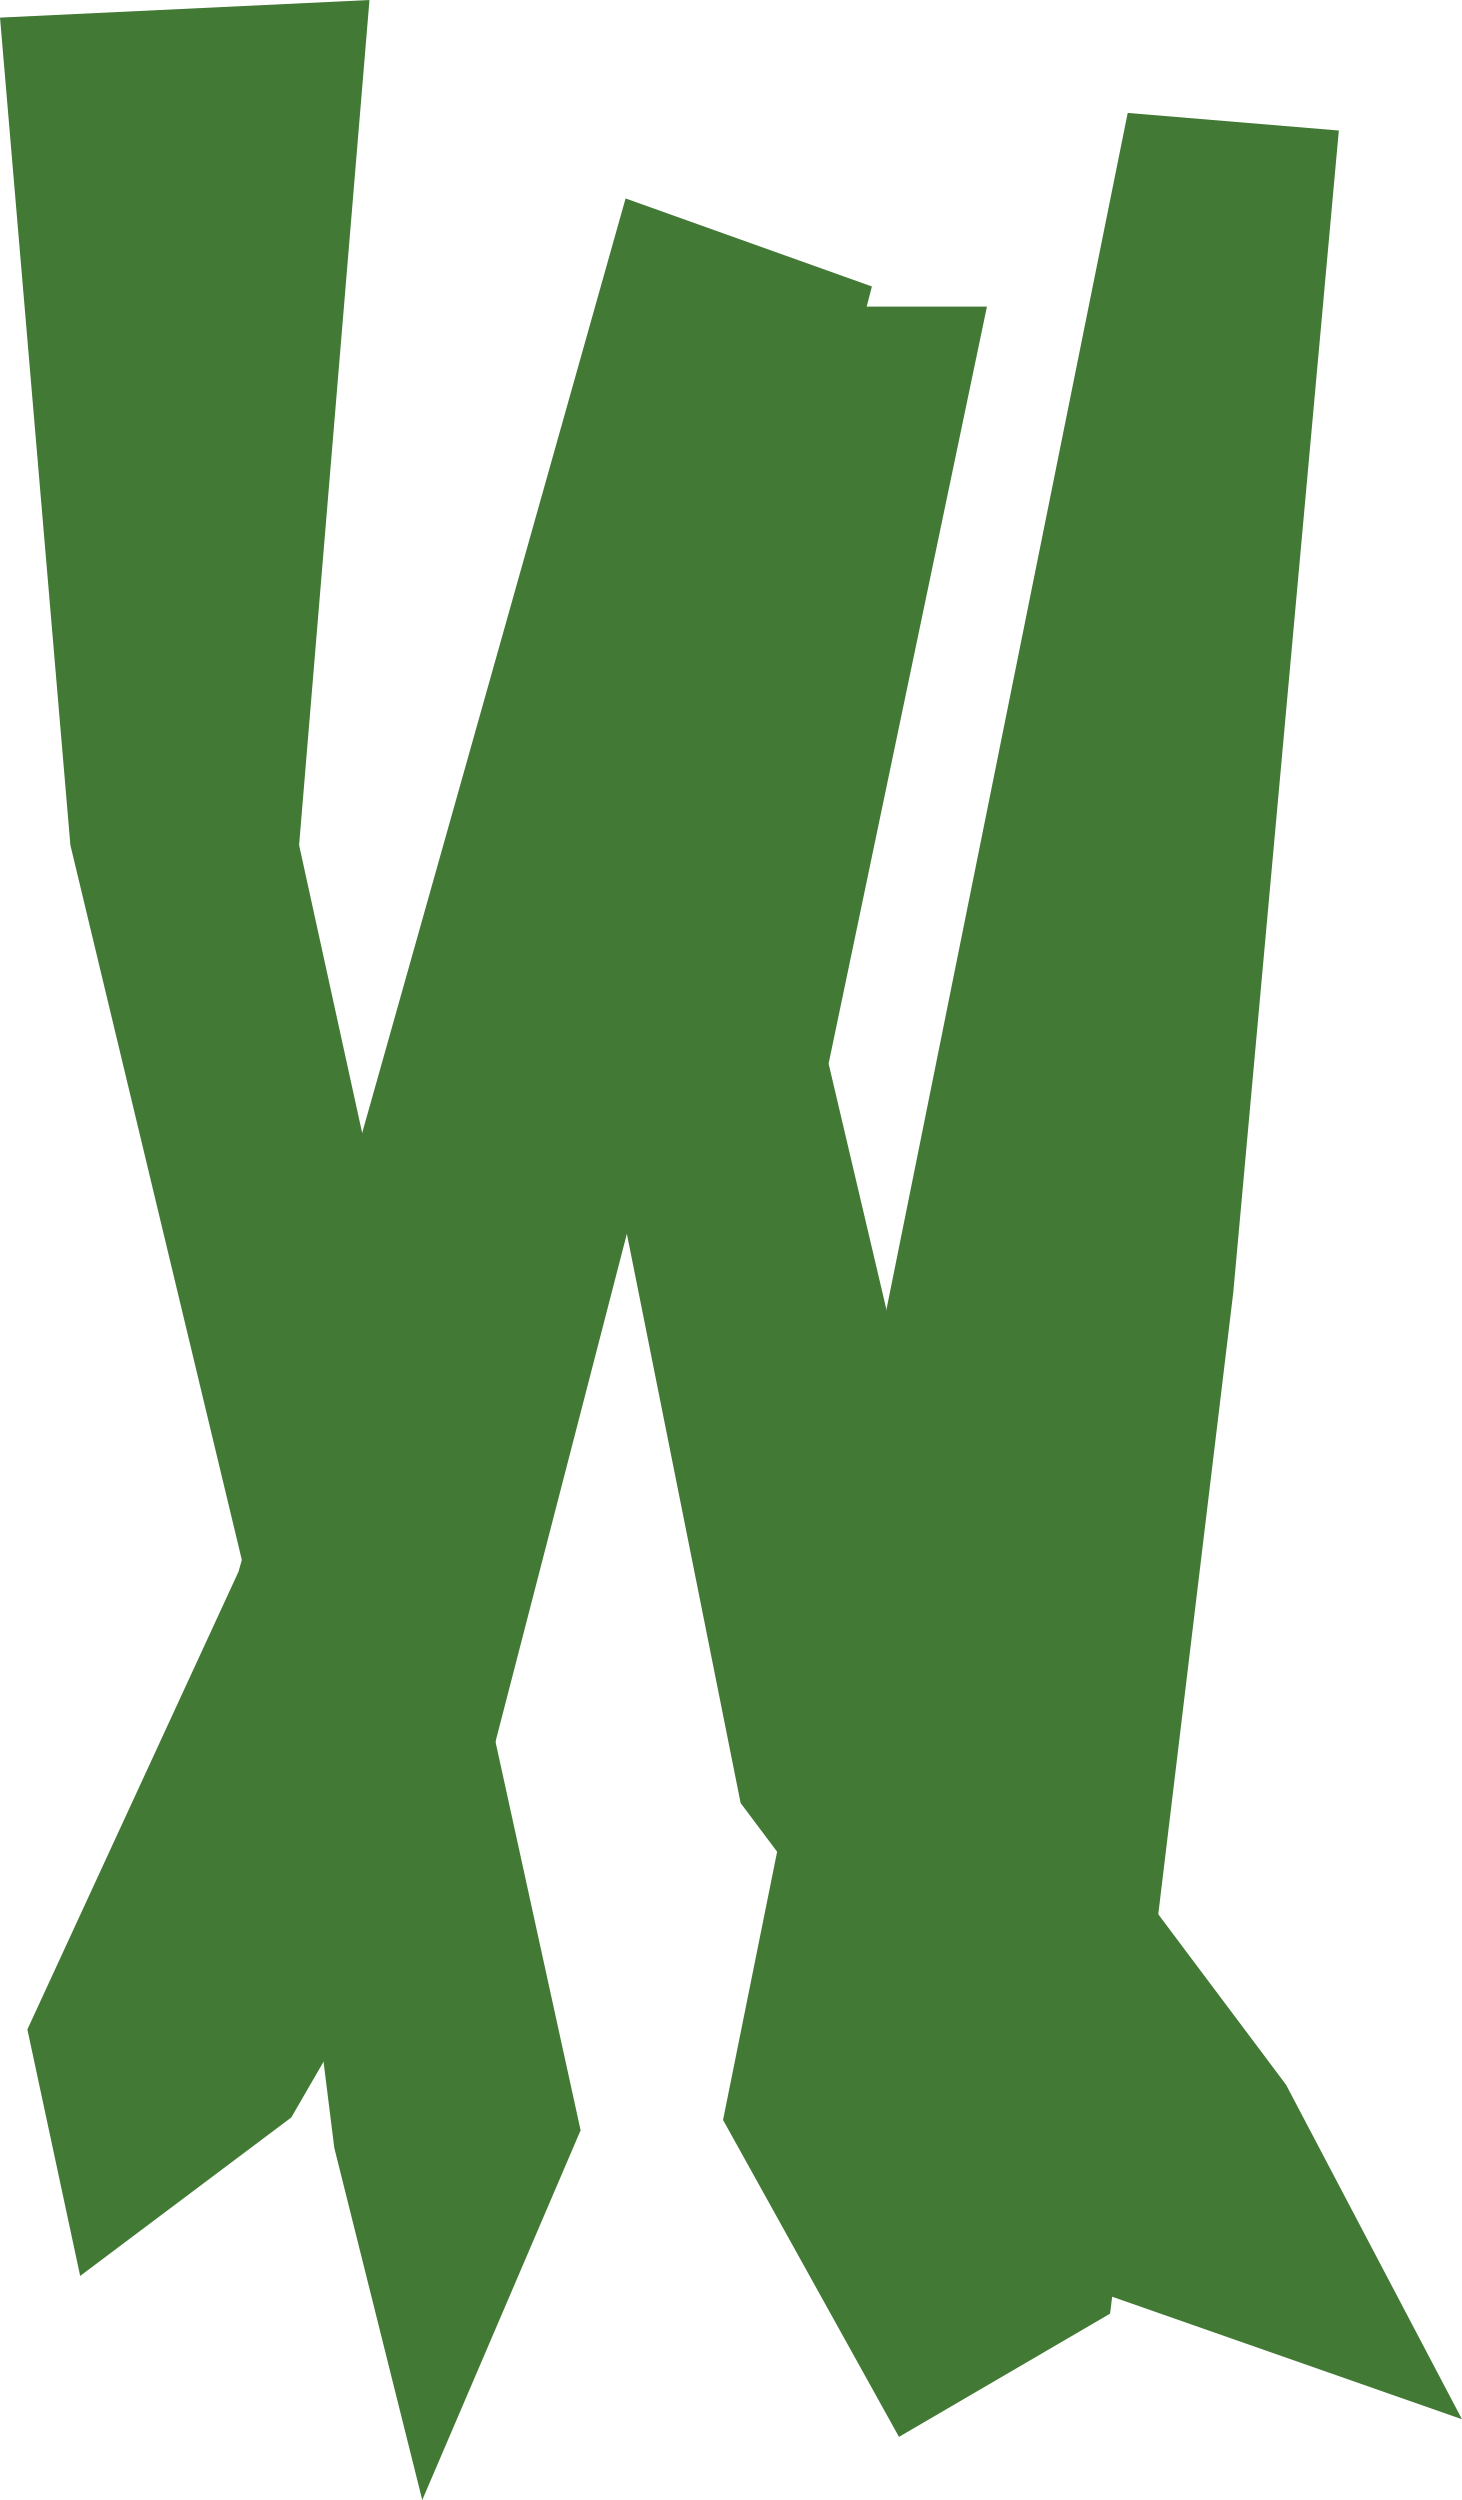
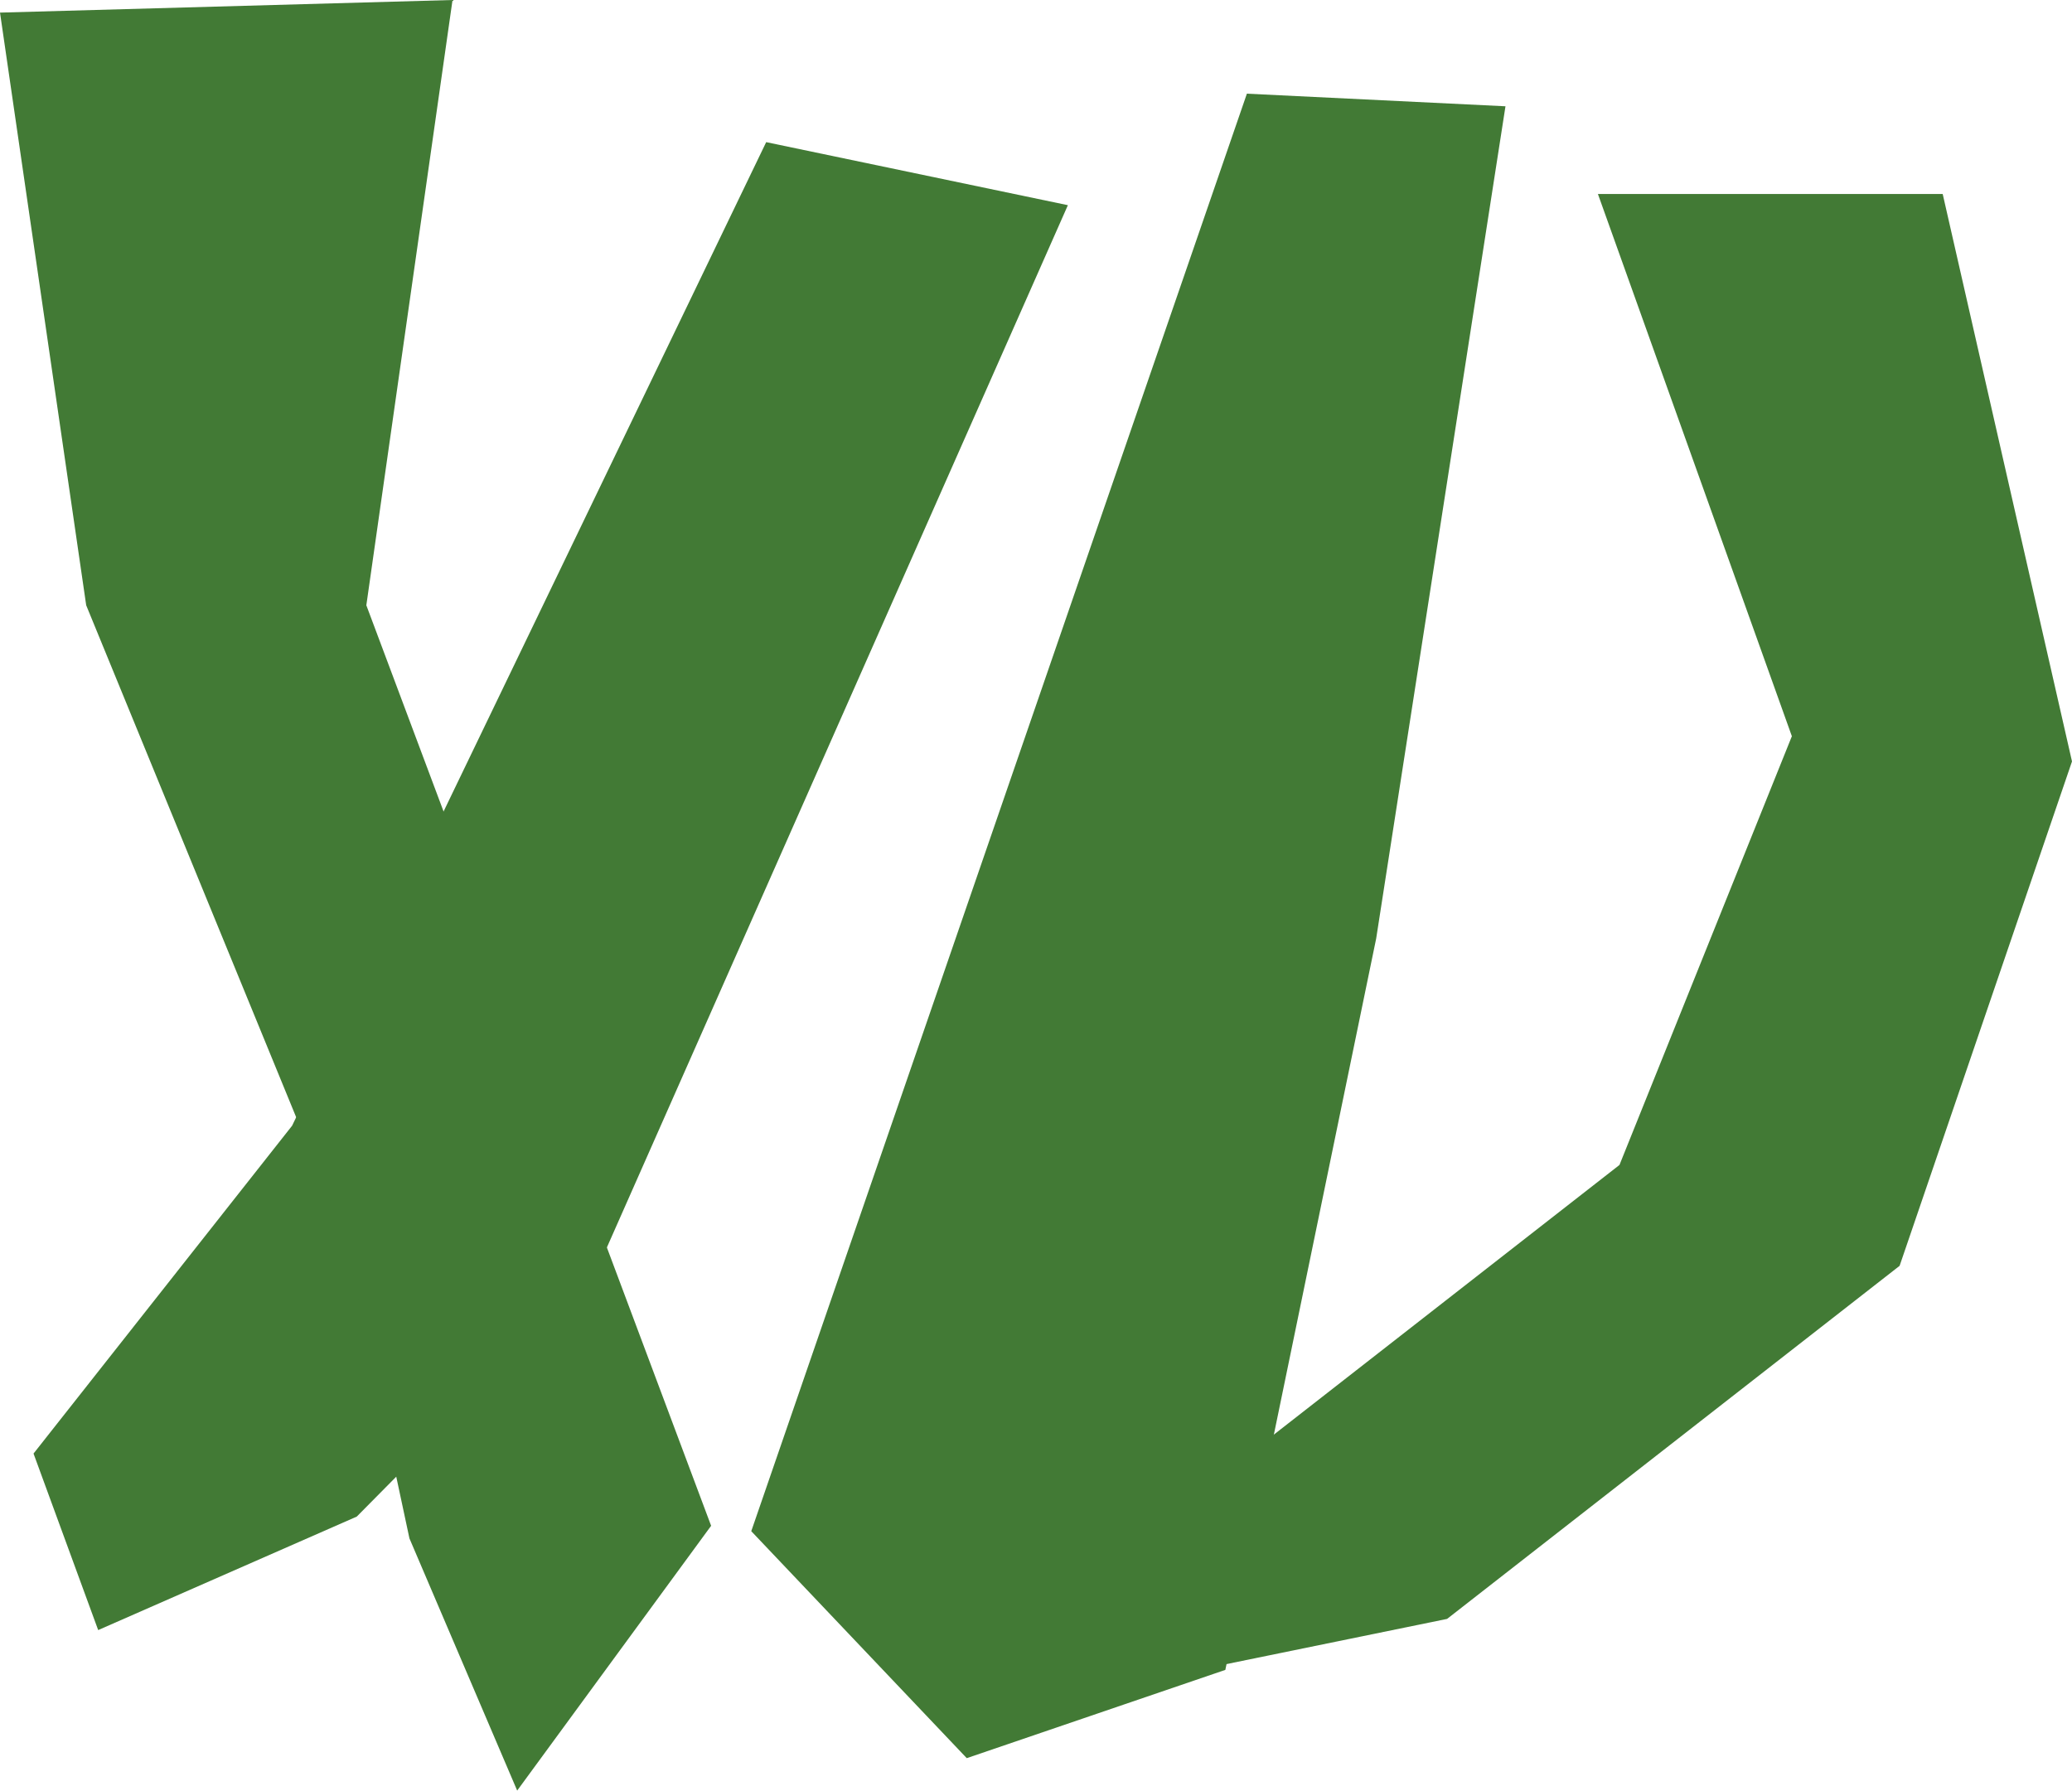
- <svg xmlns="http://www.w3.org/2000/svg" width="200" height="342" id="svg5412" version="1.1">
+ <svg xmlns="http://www.w3.org/2000/svg" width="231.429" height="200" id="svg5412" version="1.1">
  <defs id="defs5414" />
-   <g id="layer1" transform="translate(-264.2075,-370.8367)">
-     <path style="fill:#427a35;fill-opacity:1;stroke:none" d="m 383.483,410.027 -52.951,204.718 -26.476,45.761 -28.882,21.676 -7.221,-33.718 28.882,-62.62 52.951,-187.859 z" id="path5139-33" />
-     <path style="fill:#427a35;fill-opacity:1;stroke:none" d="M 447.359,388.693 432.918,547.651 416.07,687.341 387.188,704.2 363.119,660.848 418.477,386.285 z" id="path5159-3" />
-     <path style="fill:#427a35;fill-opacity:1;stroke:none" d="m 302.717,606.865 -28.882,-120.423 -9.627,-113.197 50.544,-2.408 -9.627,115.606 38.51,175.817 -21.662,50.577 -12.034,-48.169 z" id="path5161-7" />
-     <path style="fill:#427a35;fill-opacity:1;stroke:none" d="m 440.139,656.031 -43.324,-57.803 -19.255,-81.887 21.662,-103.563 -38.51,0 -14.441,108.38 19.255,96.338 50.544,67.437 48.137,16.859 z" id="path5163-4" />
+   <g id="layer1" transform="translate(-264.2075,-512.8367)">
+     <path style="fill:#427a35;fill-opacity:1;stroke:none" d="m 383.483,535.755 -52.951,119.718 -26.476,26.761 -28.882,12.676 -7.221,-19.718 28.882,-36.62 52.951,-109.859 z" id="path5139-33" />
+     <path style="fill:#427a35;fill-opacity:1;stroke:none" d="m 432.359,524.708 -14.441,92.958 -16.848,81.69 -28.882,9.859 -24.069,-25.352 55.358,-160.563 z" id="path5159-3" />
+     <path style="fill:#427a35;fill-opacity:1;stroke:none" d="m 302.717,650.865 -28.882,-70.423 -9.627,-66.197 50.544,-1.408 -9.627,67.606 38.51,102.817 -21.662,29.577 -12.034,-28.169 z" id="path5161-7" />
+     <path style="fill:#427a35;fill-opacity:1;stroke:none" d="m 401.768,676.76 43.324,-33.803 19.255,-47.887 -21.662,-60.563 38.51,0 14.441,63.38 -19.255,56.338 -50.544,39.437 -48.137,9.859 z" id="path5163-4" />
  </g>
</svg>
